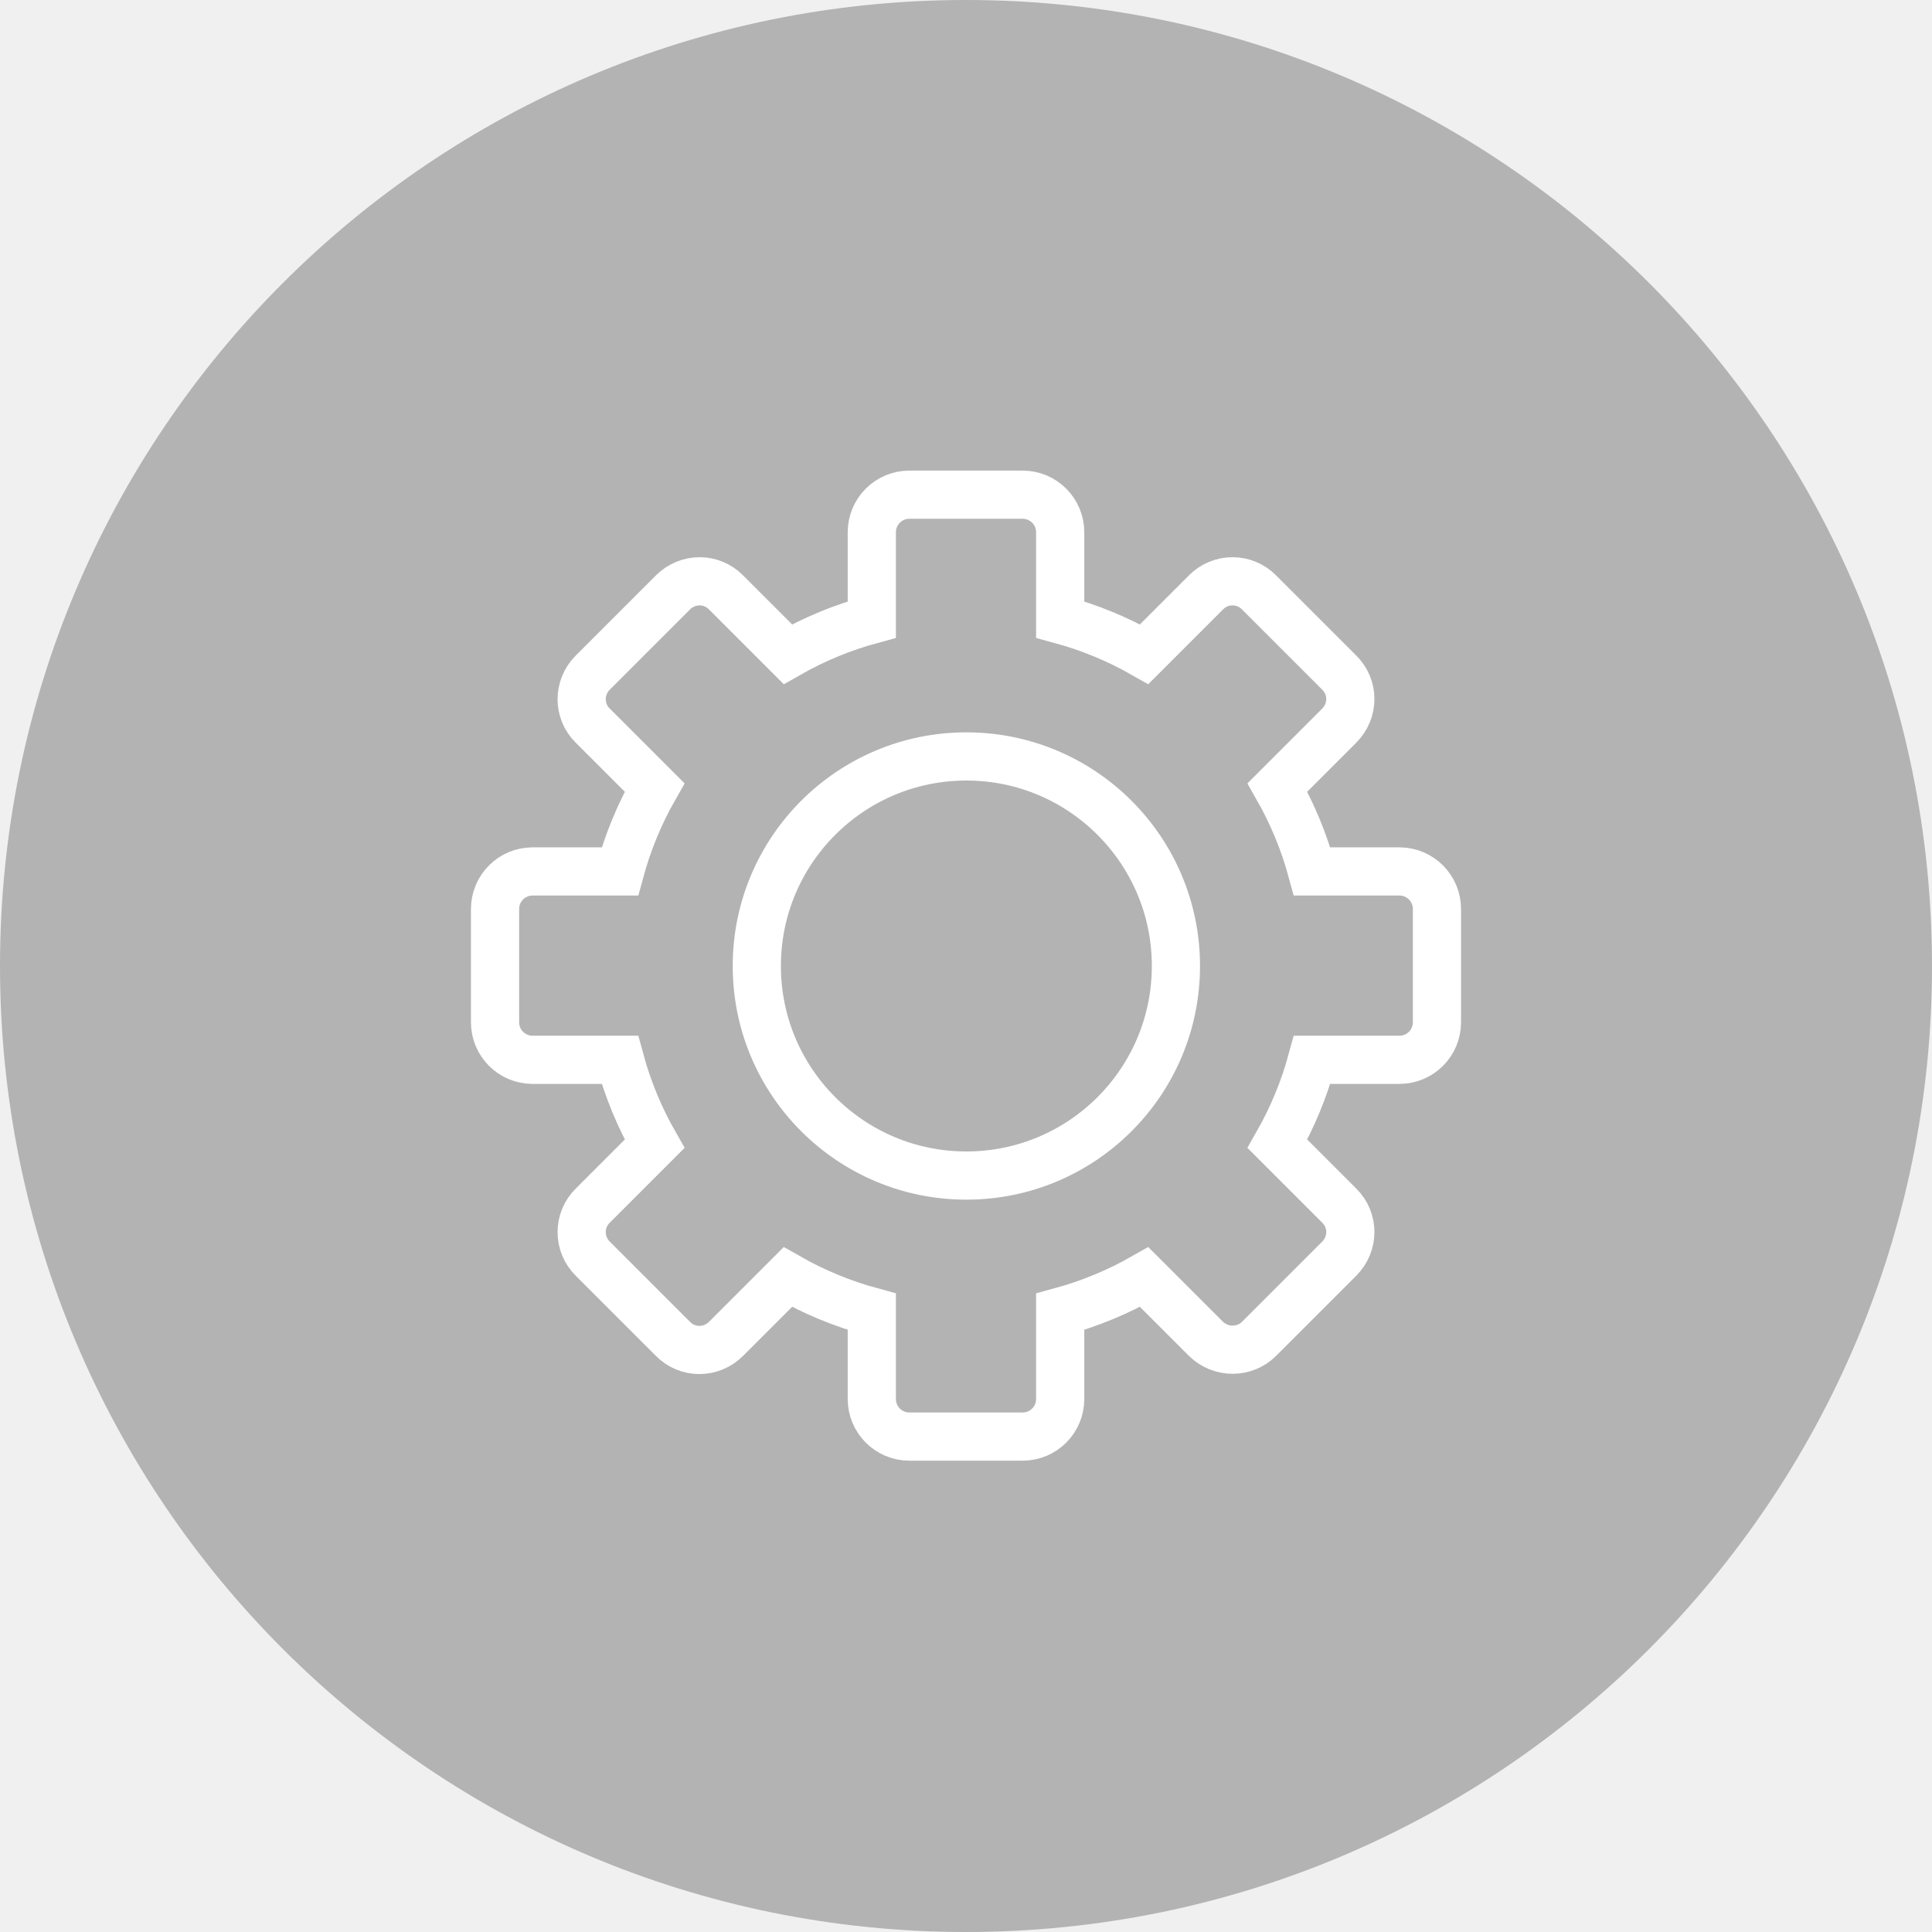
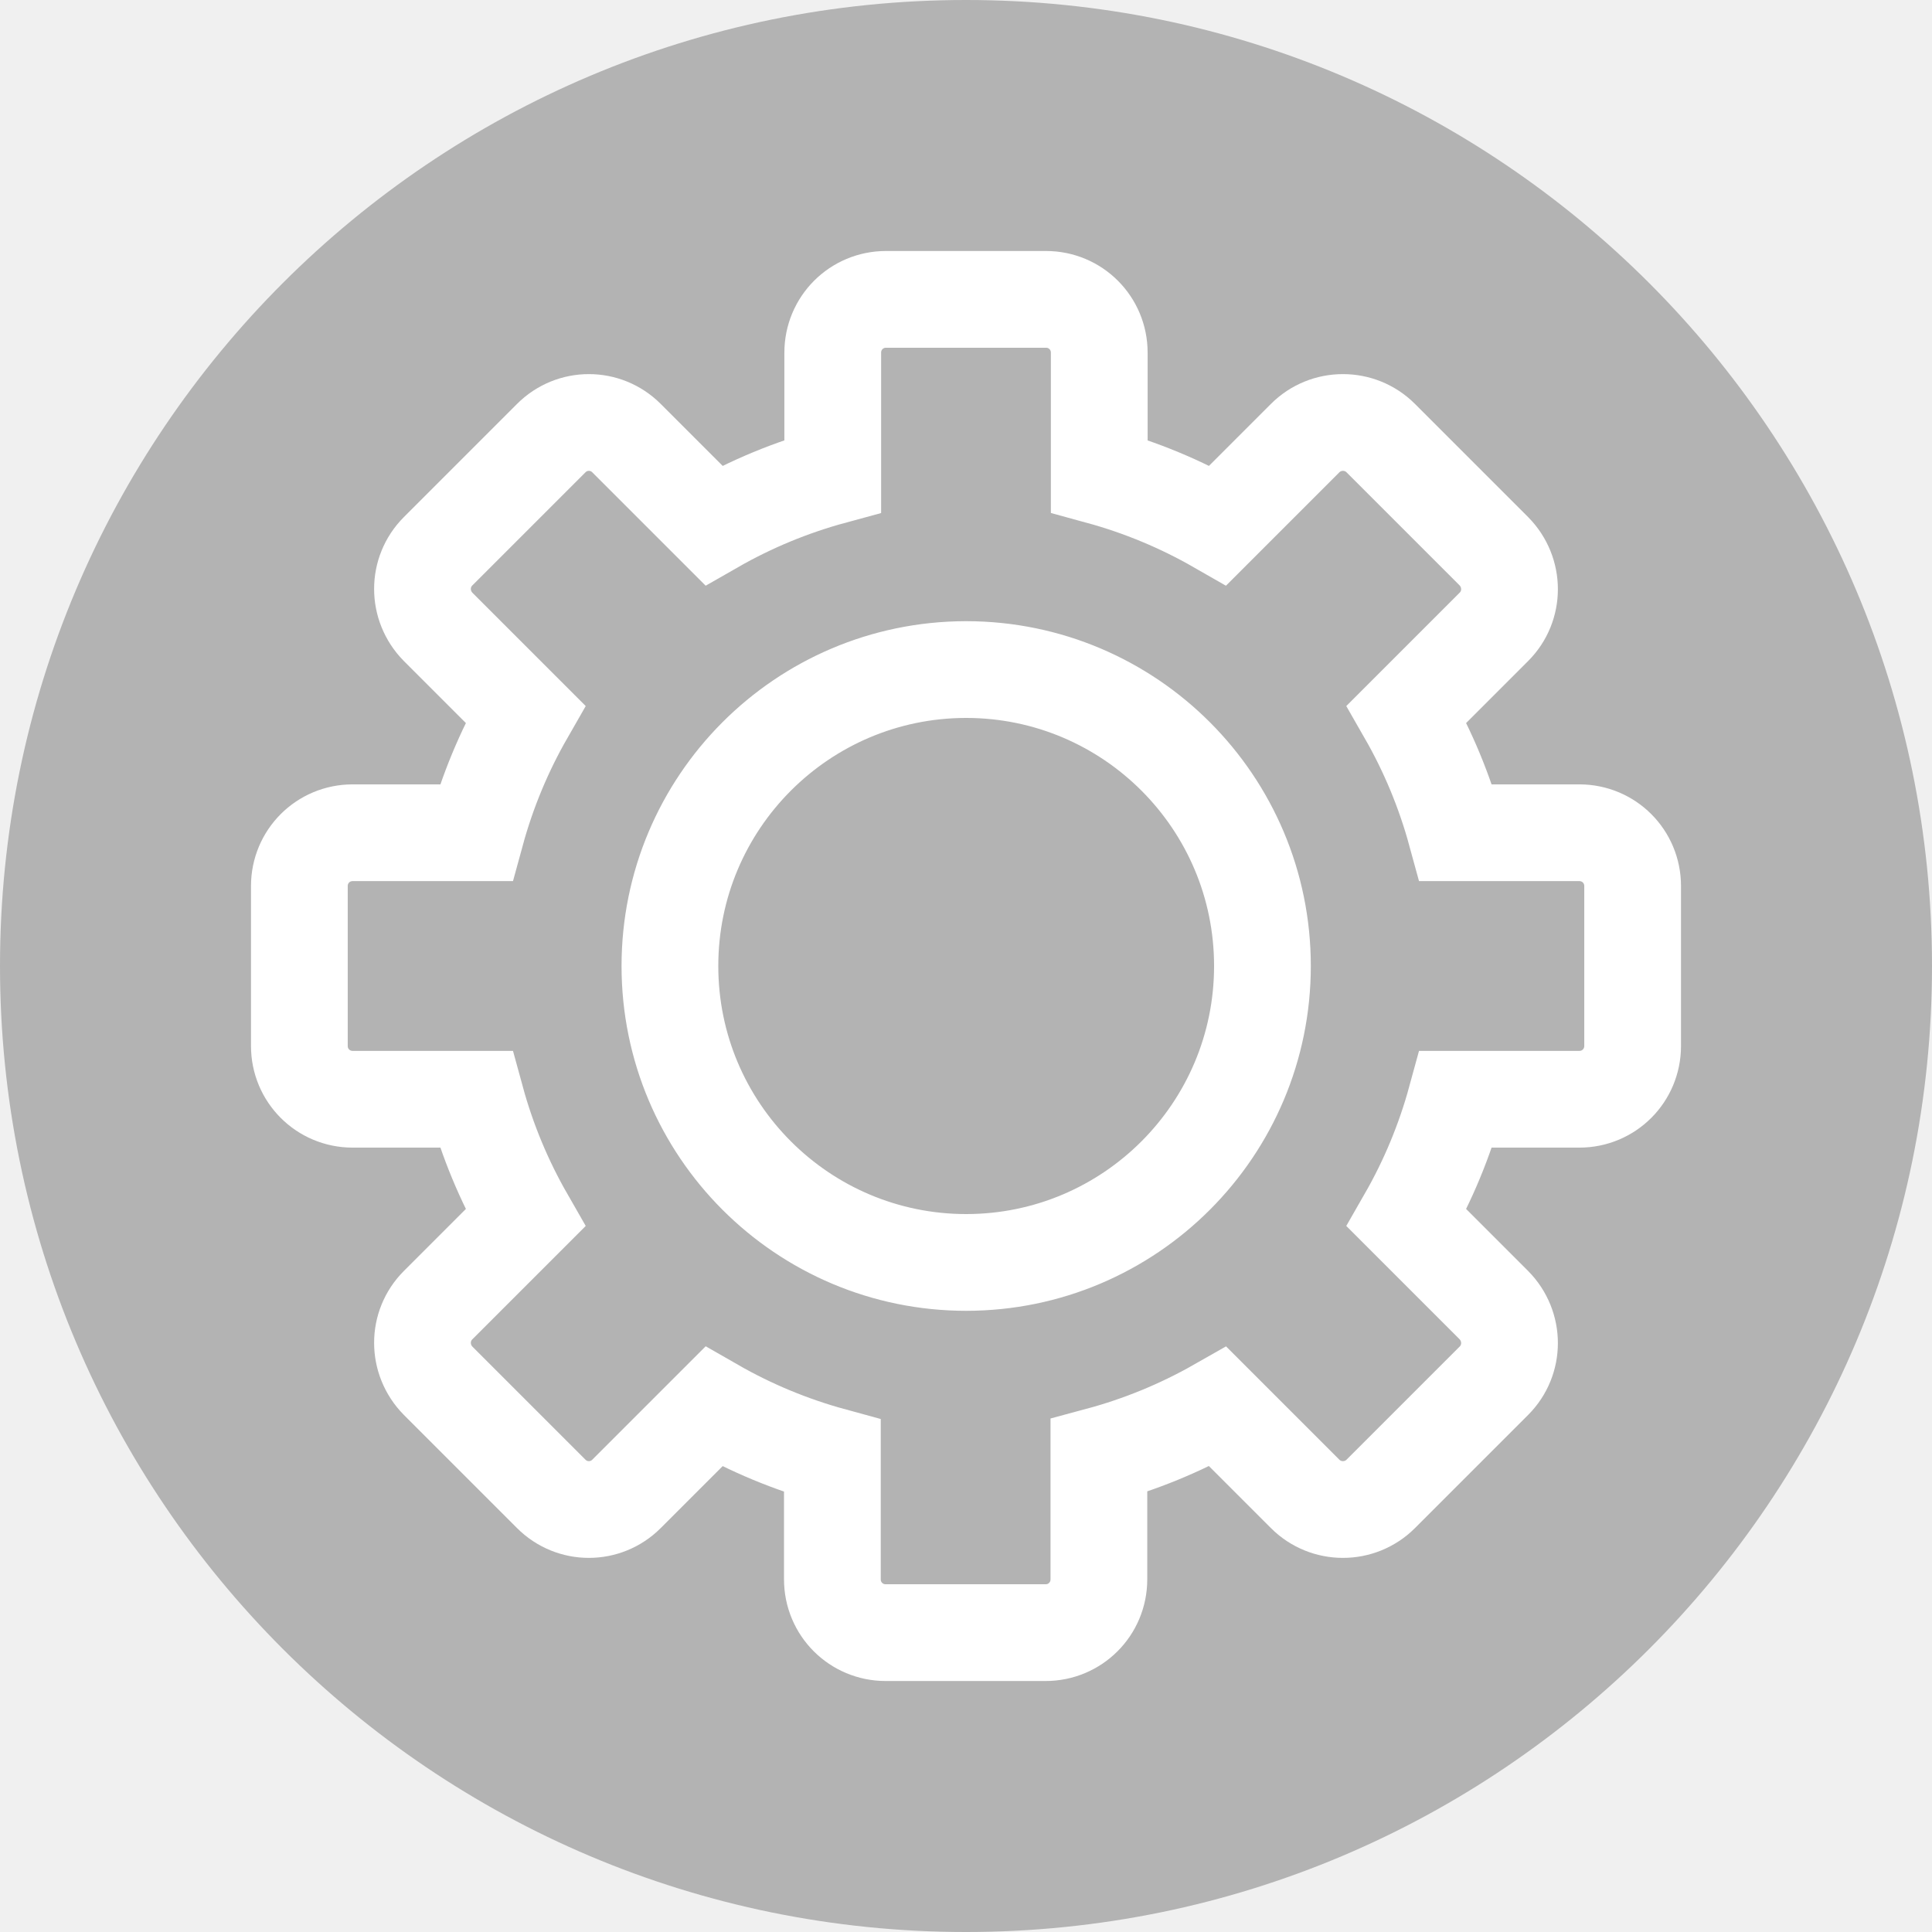
<svg xmlns="http://www.w3.org/2000/svg" width="20" height="20" viewBox="0 0 5.292 5.292" version="1.1" id="svg28890">
  <defs id="defs28887" />
  <g id="layer1">
    <circle style="fill:#b3b3b3;stroke-width:0.09;stroke-linecap:round" id="path355-7-3" cx="2.646" cy="2.646" r="2.646" />
-     <path id="path42578-1-3-1-7" style="display:inline;fill:none;fill-opacity:1;stroke:#ffffff;stroke-width:0.132;stroke-linecap:round;stroke-miterlimit:4;stroke-dasharray:none;stroke-opacity:1" d="m 2.491,1.355 c -0.057,0 -0.103,0.046 -0.103,0.103 v 0.239 a 0.983,0.983 0 0 0 -0.23,0.095 l -0.169,-0.169 c -0.04,-0.041 -0.105,-0.041 -0.146,0 l -0.219,0.219 c -0.041,0.041 -0.041,0.106 0,0.146 l 0.169,0.169 a 0.983,0.983 0 0 0 -0.095,0.23 h -0.239 c -0.057,0 -0.103,0.046 -0.103,0.103 v 0.31 c 0,0.057 0.046,0.103 0.103,0.103 h 0.239 a 0.983,0.983 0 0 0 0.095,0.23 l -0.169,0.169 c -0.041,0.04 -0.041,0.106 0,0.146 l 0.219,0.219 c 0.04,0.041 0.105,0.041 0.146,0 l 0.169,-0.169 a 0.983,0.983 0 0 0 0.23,0.095 v 0.239 c 0,0.057 0.046,0.103 0.103,0.103 h 0.31 c 0.057,0 0.103,-0.046 0.103,-0.103 v -0.239 a 0.983,0.983 0 0 0 0.23,-0.095 l 0.169,0.169 c 0.041,0.04 0.106,0.04 0.146,0 l 0.219,-0.219 c 0.041,-0.041 0.041,-0.106 0,-0.146 l -0.169,-0.169 a 0.983,0.983 0 0 0 0.095,-0.23 h 0.239 c 0.057,0 0.103,-0.046 0.103,-0.103 v -0.31 c 0,-0.057 -0.046,-0.103 -0.103,-0.103 h -0.239 a 0.983,0.983 0 0 0 -0.095,-0.23 l 0.169,-0.169 c 0.041,-0.041 0.041,-0.106 0,-0.146 l -0.219,-0.219 c -0.04,-0.041 -0.106,-0.041 -0.146,0 l -0.169,0.169 a 0.983,0.983 0 0 0 -0.23,-0.095 v -0.239 c 0,-0.057 -0.046,-0.103 -0.103,-0.103 z m 0.154,0.717 a 0.574,0.574 0 0 1 0.002,0 0.574,0.574 0 0 1 0.574,0.574 0.574,0.574 0 0 1 -0.574,0.574 0.574,0.574 0 0 1 -0.574,-0.574 0.574,0.574 0 0 1 0.573,-0.574 z" />
+     <path id="path42578-1-3-1-7" style="display:inline;fill:none;fill-opacity:1;stroke:#ffffff;stroke-width:0.265;stroke-linecap:round;stroke-miterlimit:4;stroke-dasharray:none;stroke-opacity:1" d="m 2.427,0.82 c -0.081,0 -0.146,0.065 -0.146,0.146 V 1.304 A 1.39,1.39 0 0 0 1.955,1.439 L 1.716,1.2 c -0.057,-0.057 -0.149,-0.057 -0.206,0 L 1.2,1.51 c -0.057,0.057 -0.057,0.149 0,0.207 L 1.439,1.956 A 1.39,1.39 0 0 0 1.304,2.281 H 0.966 c -0.081,0 -0.146,0.065 -0.146,0.146 v 0.438 c 0,0.081 0.065,0.146 0.146,0.146 H 1.304 A 1.39,1.39 0 0 0 1.439,3.336 L 1.2,3.575 c -0.057,0.057 -0.057,0.149 0,0.207 l 0.31,0.31 c 0.057,0.057 0.149,0.057 0.206,0 l 0.239,-0.239 a 1.39,1.39 0 0 0 0.325,0.135 v 0.338 c 0,0.081 0.065,0.146 0.146,0.146 h 0.438 c 0.081,0 0.146,-0.065 0.146,-0.146 V 3.987 A 1.39,1.39 0 0 0 3.336,3.853 L 3.575,4.092 c 0.057,0.057 0.15,0.057 0.207,0 L 4.092,3.782 c 0.057,-0.057 0.057,-0.149 0,-0.207 L 3.853,3.336 A 1.39,1.39 0 0 0 3.988,3.011 h 0.338 c 0.081,0 0.146,-0.065 0.146,-0.146 V 2.427 c 0,-0.081 -0.065,-0.146 -0.146,-0.146 H 3.988 A 1.39,1.39 0 0 0 3.853,1.956 l 0.239,-0.239 c 0.057,-0.057 0.057,-0.149 0,-0.207 L 3.782,1.2 c -0.057,-0.057 -0.15,-0.057 -0.207,0 L 3.336,1.439 A 1.39,1.39 0 0 0 3.011,1.304 V 0.966 c 0,-0.081 -0.065,-0.146 -0.146,-0.146 z m 0.217,1.014 a 0.812,0.812 0 0 1 0.003,0 A 0.812,0.812 0 0 1 3.458,2.646 0.812,0.812 0 0 1 2.647,3.458 0.812,0.812 0 0 1 1.835,2.646 0.812,0.812 0 0 1 2.645,1.834 Z" />
  </g>
</svg>
